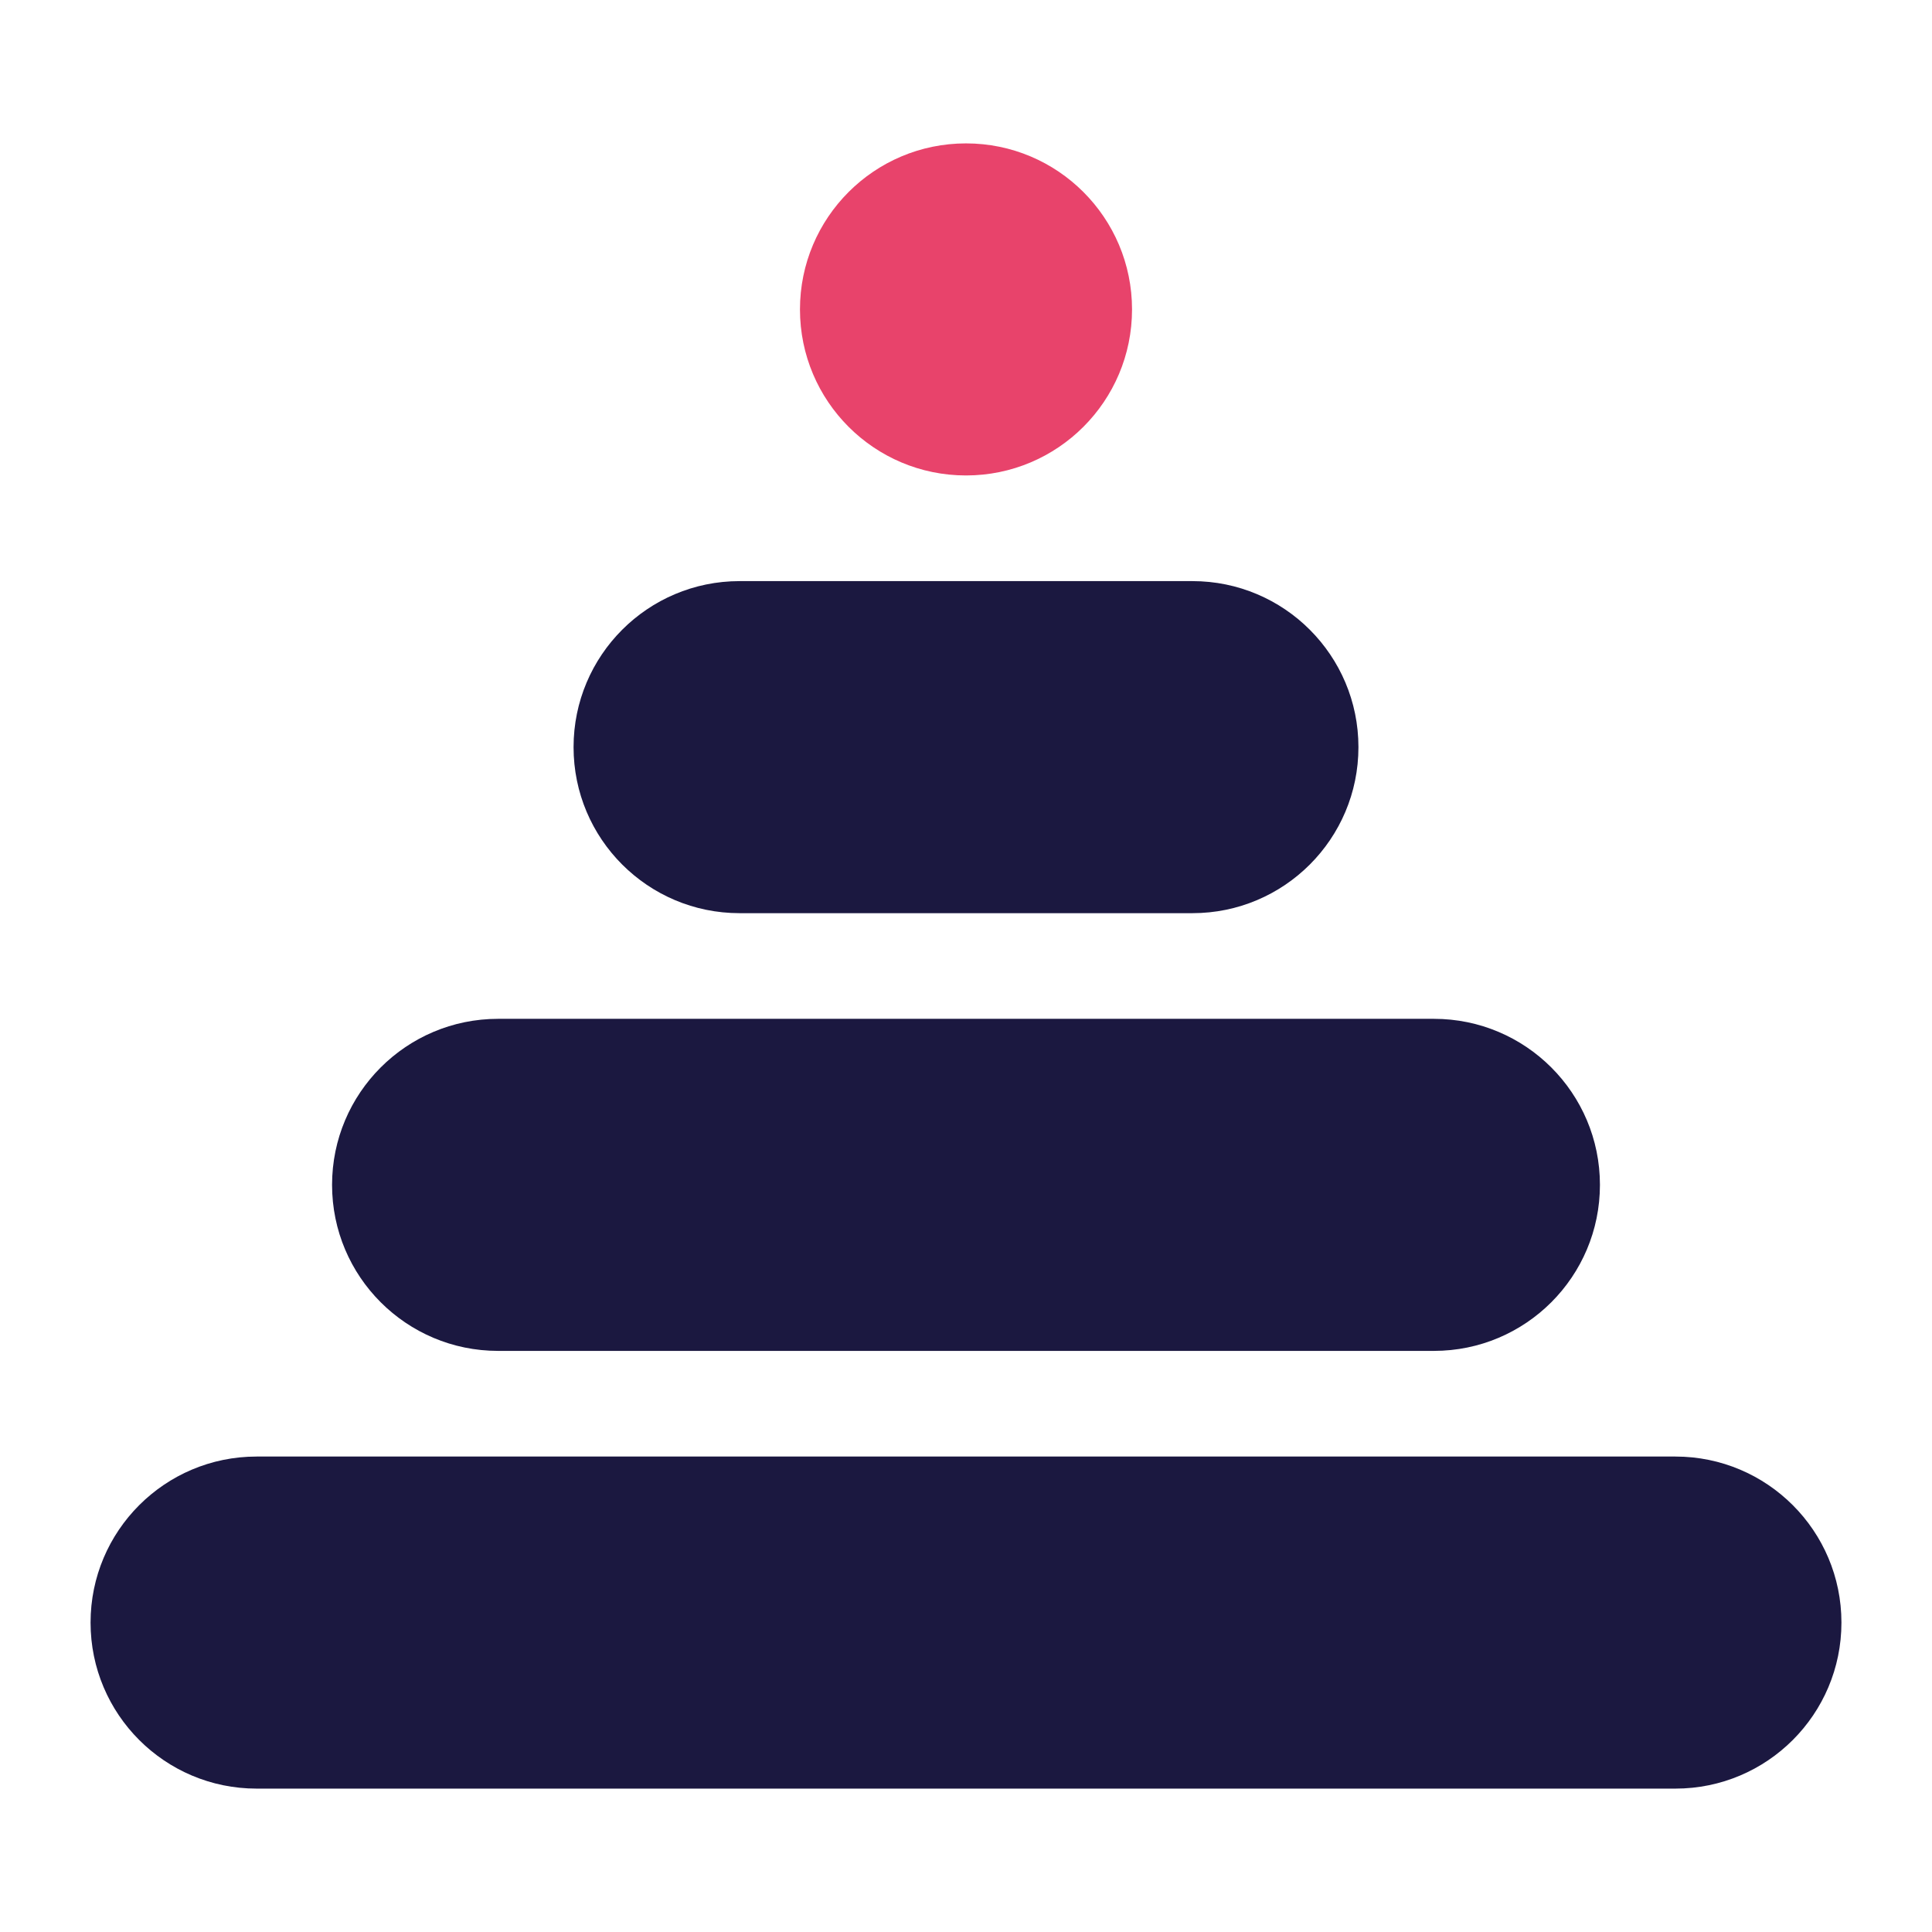
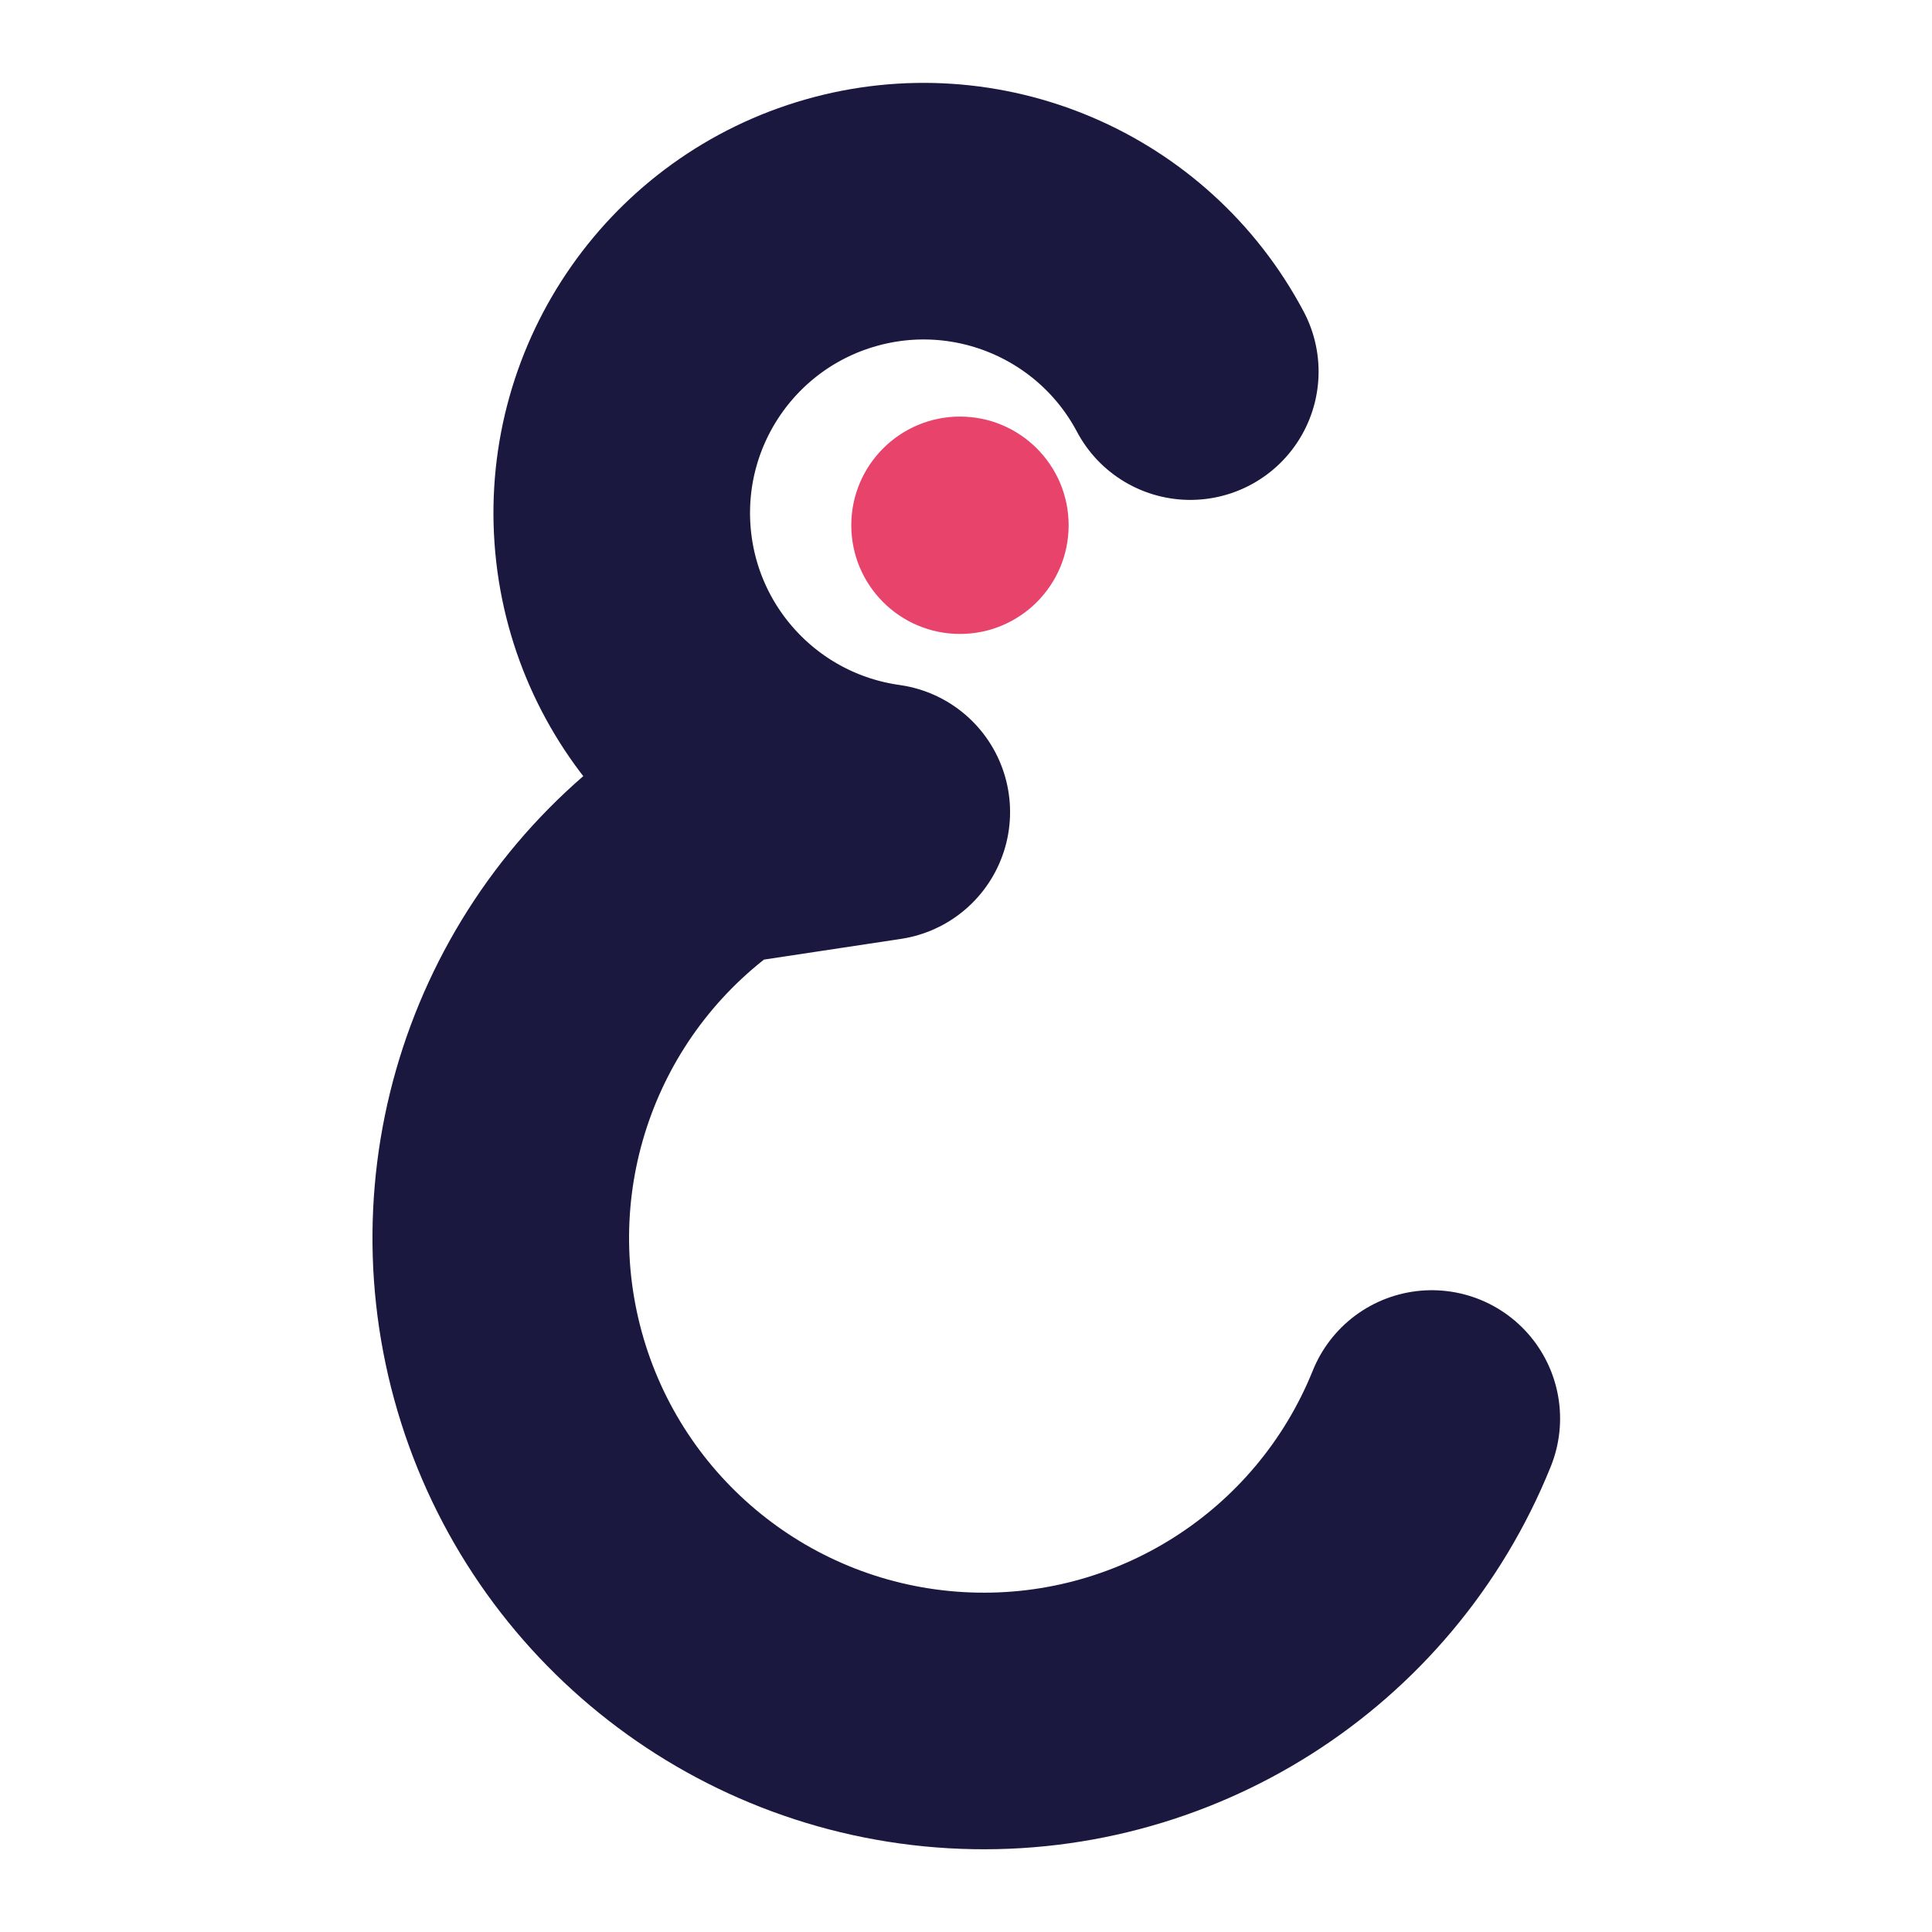
<svg xmlns="http://www.w3.org/2000/svg" viewBox="0 0 64 64" width="64" height="64">
-   <rect x="3" y="48.25" width="58" height="11" rx="5.5" fill="#1b1840" />
-   <rect x="11" y="33.75" width="42" height="11" rx="5.5" fill="#1b1840" />
-   <rect x="19" y="19.25" width="26" height="11" rx="5.5" fill="#1b1840" />
-   <circle cx="32" cy="10.25" r="5.5" fill="#e8436b" />
+   <path d="M39.43 12.31A10 10 0 1 0 29.21 26.9L23.65 27.74A16 16 0 1 0 47.43 46.99" fill="none" stroke="#1b1840" stroke-width="8.5" stroke-linecap="round" stroke-linejoin="round" />
+   <circle cx="31.8" cy="17.4" r="3.6" fill="#e8436b" />
</svg>
